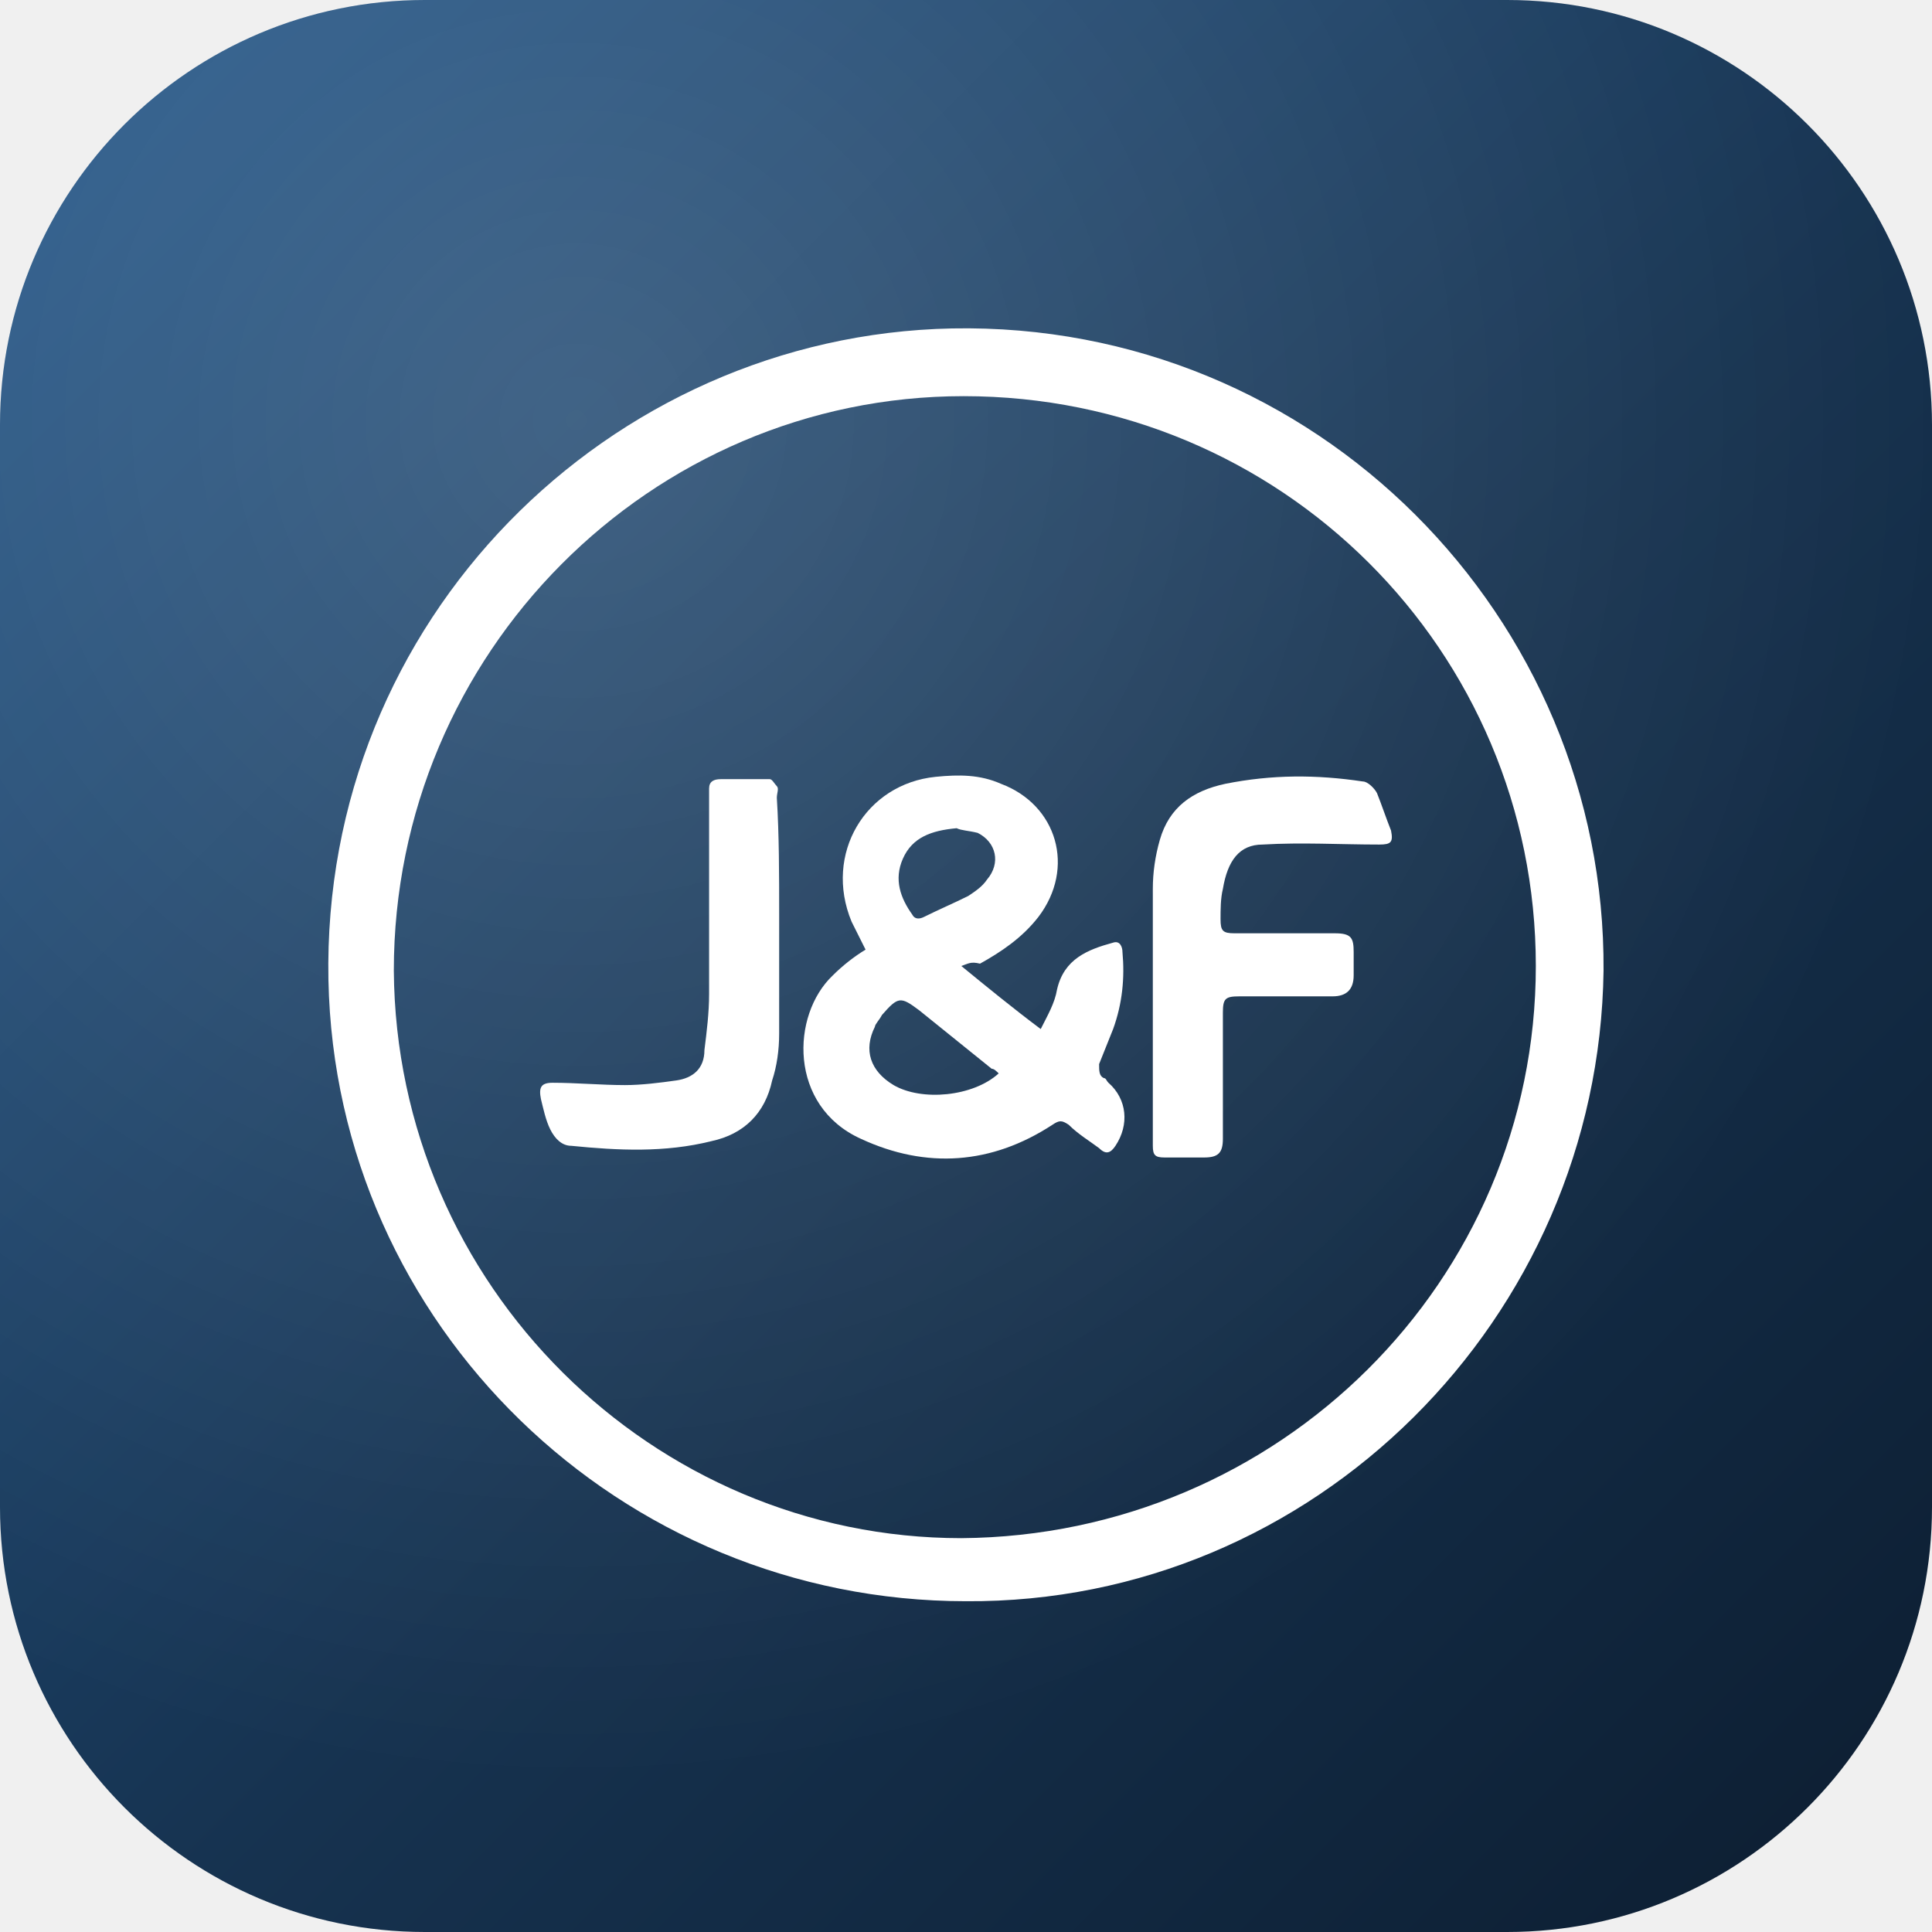
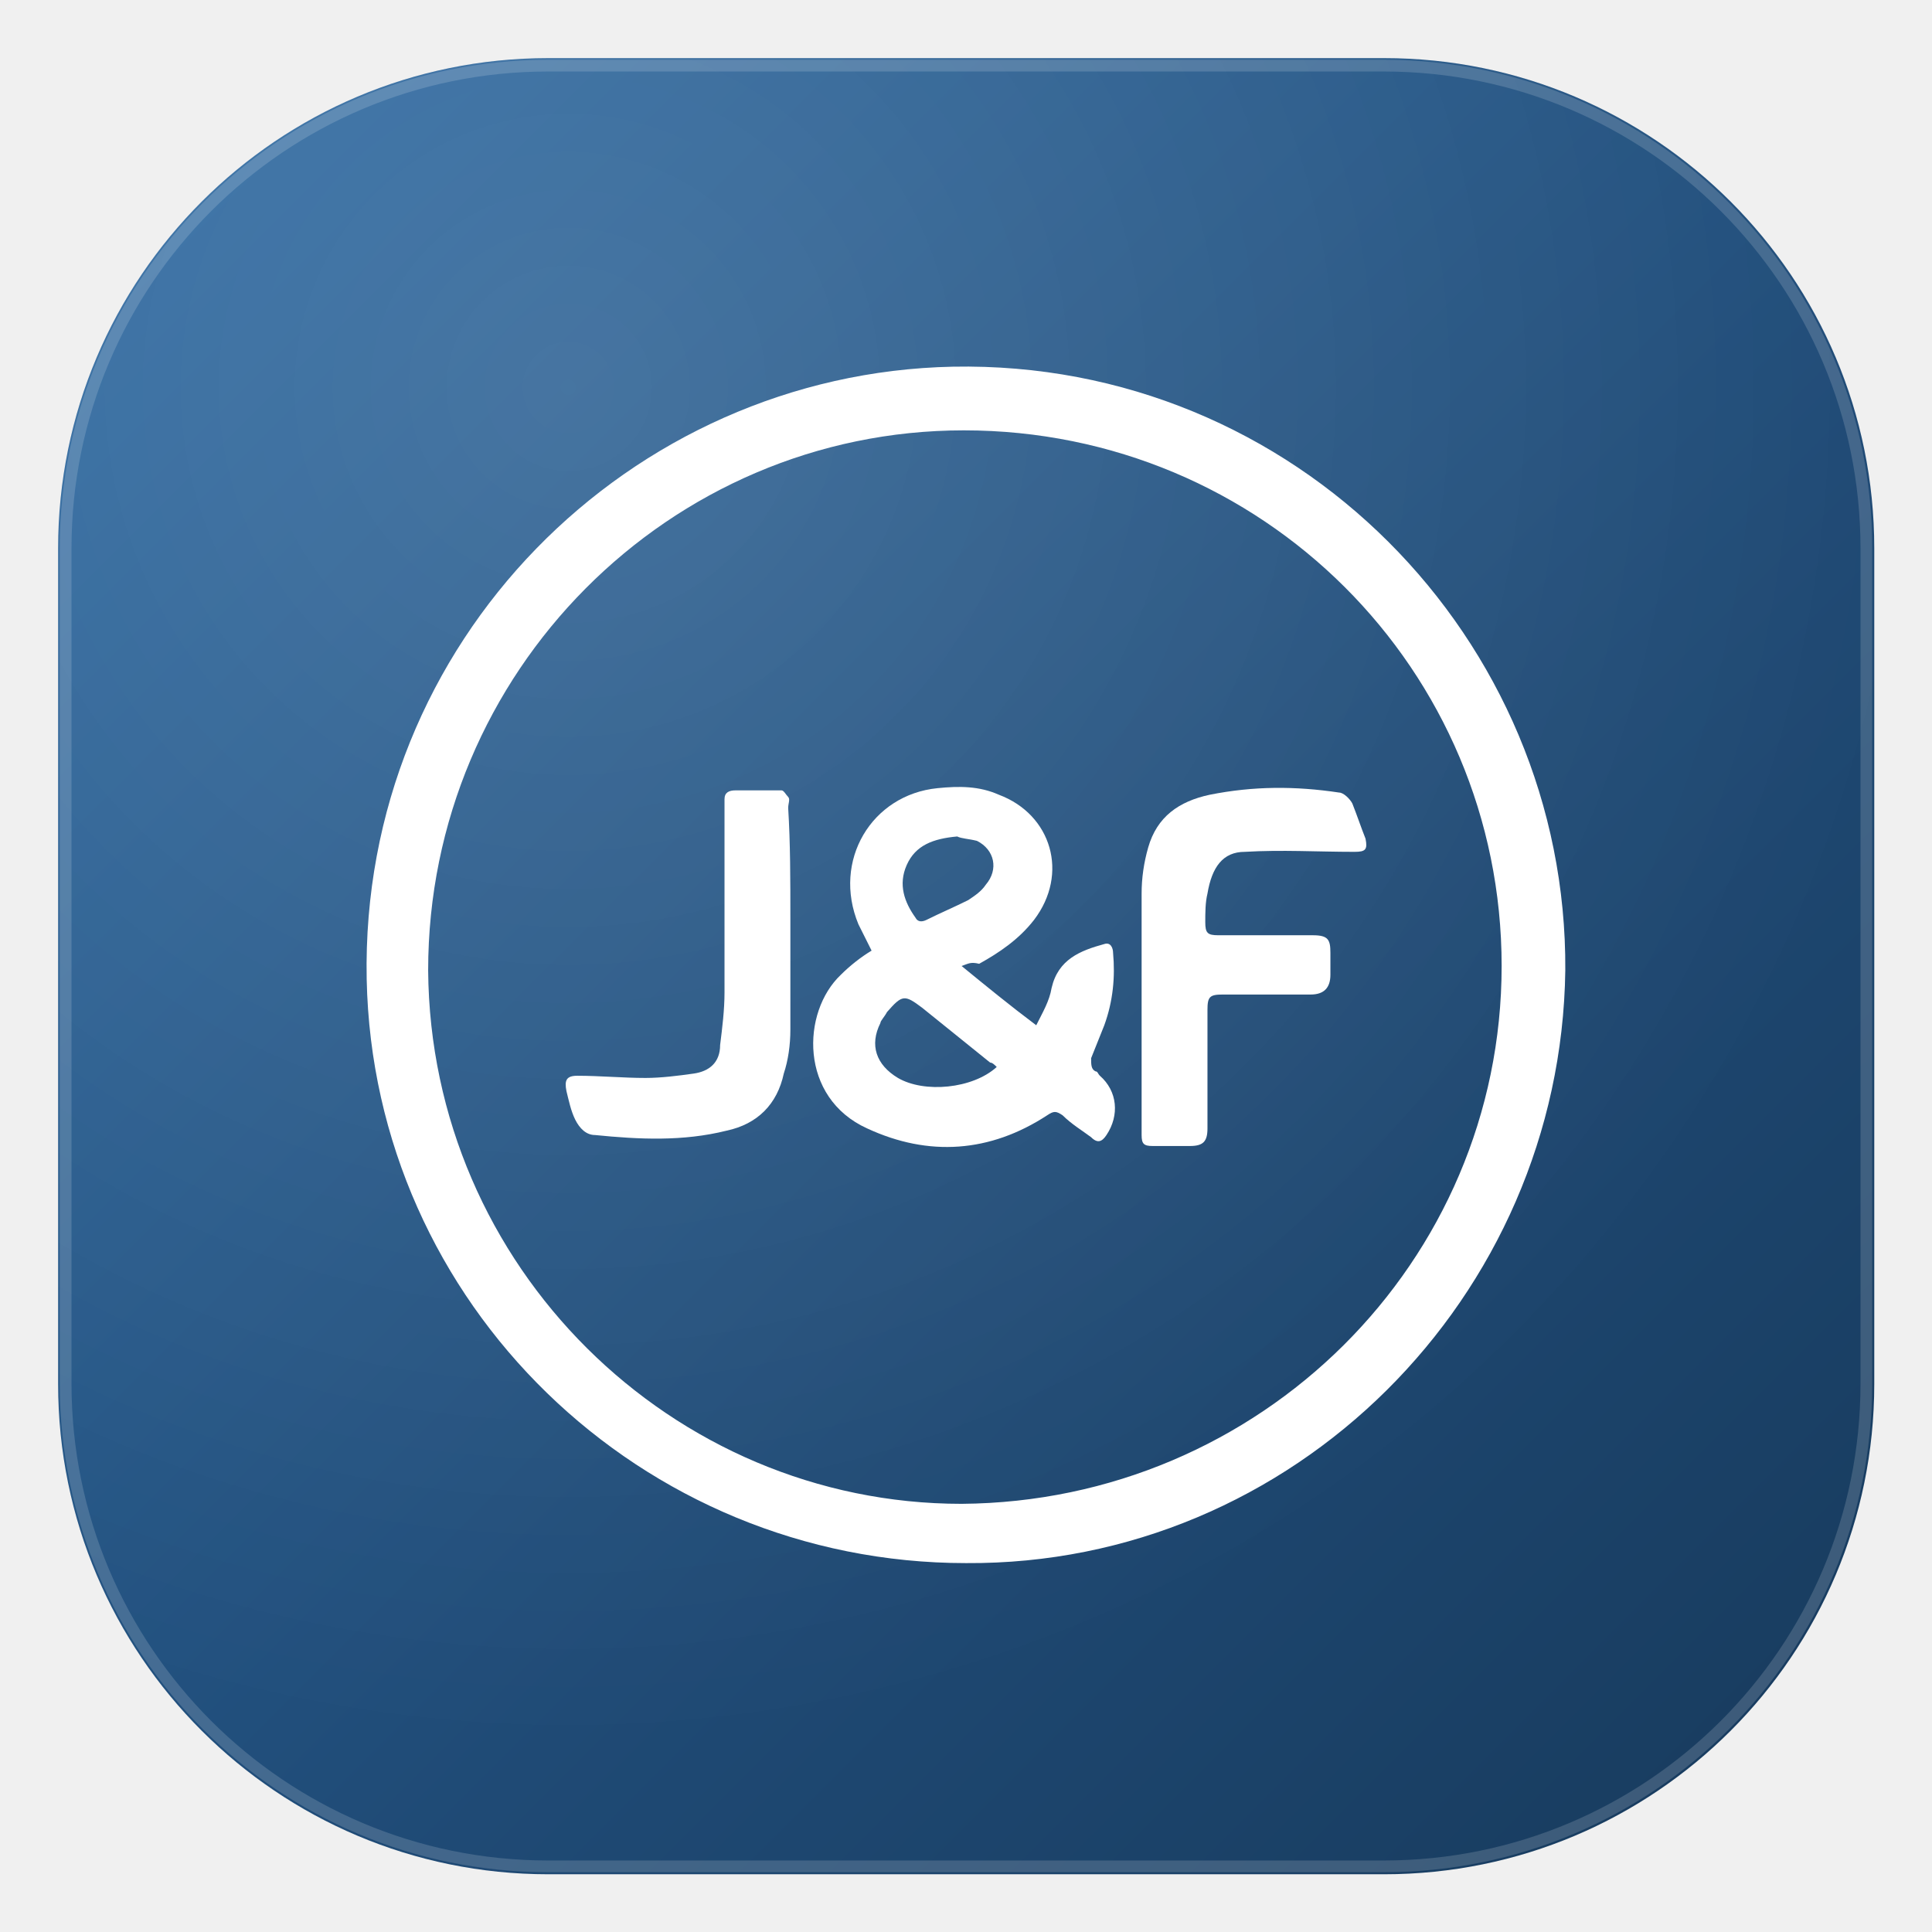
<svg xmlns="http://www.w3.org/2000/svg" width="512" height="512" viewBox="0 0 512 512">
  <defs>
    <linearGradient id="fundo" x1="0" y1="0" x2="1" y2="1">
-       <stop offset="0" stop-color="#23578a" />
-       <stop offset=".55" stop-color="#16324f" />
-       <stop offset="1" stop-color="#0c1d30" />
+       <stop offset="0" stop-color="#2d6aa3" />
+       <stop offset=".6" stop-color="#1f4a75" />
+       <stop offset="1" stop-color="#173a5c" />
    </linearGradient>
-     <radialGradient id="brilho" cx=".3" cy=".22" r=".7">
-       <stop offset="0" stop-color="#ffffff" stop-opacity=".16" />
+     <radialGradient id="brilho" cx=".28" cy=".18" r=".75">
+       <stop offset="0" stop-color="#ffffff" stop-opacity=".14" />
      <stop offset="1" stop-color="#ffffff" stop-opacity="0" />
    </radialGradient>
    <linearGradient id="ouro" x1="0" y1="0" x2="1" y2="1">
      <stop offset="0" stop-color="#e7c06a" />
      <stop offset="1" stop-color="#b98524" />
    </linearGradient>
+     <filter id="sombra" x="-20%" y="-20%" width="140%" height="140%">
+       <feDropShadow dx="0" dy="7.2" stdDeviation="11.3" flood-color="#0b1a2b" flood-opacity=".30" />
+     </filter>
  </defs>
-   <rect width="512" height="512" rx="112.6" fill="url(#fundo)" />
-   <rect width="512" height="512" rx="112.6" fill="url(#brilho)" />
-   <g fill="#ffffff" transform="translate(74.66 74.66) scale(6.189)">
-     <path d="M29.3,56.5C14.5,56.5,2.3,44.7,2,29.9C1.7,14.5,14,2.3,28.7,2c15.6-0.3,28,12.4,27.9,27.5 C56.4,44.4,44.2,56.6,29.3,56.5z M53.7,29.3c0-13.5-10.9-24.4-24.5-24.4c-13.4,0-24.4,11-24.4,24.6c0.1,13.5,11.1,24.3,24.3,24.3 C42.7,53.7,53.7,42.8,53.7,29.3z" />
-     <path d="M29.1,29.3c1.1,0.9,2.2,1.8,3.4,2.7c0.3-0.6,0.6-1.1,0.7-1.7c0.3-1.3,1.3-1.7,2.4-2c0.3-0.1,0.4,0.2,0.4,0.4 c0.1,1.1,0,2.2-0.4,3.3c-0.2,0.5-0.4,1-0.6,1.5C35,33.8,35,34,35.2,34.1c0.1,0,0.1,0.1,0.2,0.2c0.8,0.7,0.9,1.8,0.3,2.7 c-0.2,0.3-0.4,0.4-0.7,0.1c-0.4-0.3-0.9-0.6-1.3-1c-0.3-0.2-0.4-0.2-0.7,0c-2.6,1.7-5.4,1.9-8.2,0.6c-3.1-1.4-3-5.3-1.2-7 c0.4-0.4,0.9-0.8,1.4-1.1c-0.2-0.4-0.4-0.8-0.6-1.2c-1.2-2.9,0.6-5.9,3.6-6.2c1-0.1,1.9-0.1,2.8,0.3c2.4,0.9,3.2,3.6,1.6,5.7 c-0.7,0.9-1.6,1.5-2.5,2C29.5,29.1,29.4,29.2,29.1,29.3z M30.7,33.9c-0.1-0.1-0.2-0.2-0.3-0.2c-1-0.8-2.1-1.7-3.1-2.5 c-0.8-0.6-0.9-0.6-1.6,0.2c-0.1,0.2-0.3,0.4-0.3,0.5c-0.5,1-0.2,1.9,0.8,2.5C27.4,35.1,29.6,34.9,30.7,33.9z M28.9,23.4 c-1.1,0.1-1.9,0.4-2.3,1.3c-0.4,0.9-0.1,1.7,0.4,2.4c0.1,0.2,0.3,0.2,0.5,0.1c0.6-0.3,1.3-0.6,1.9-0.9c0.3-0.2,0.6-0.4,0.8-0.7 c0.6-0.7,0.4-1.6-0.4-2C29.4,23.5,29.1,23.5,28.9,23.4z" />
-     <path d="M37.3,31.3c0-1.8,0-3.6,0-5.3c0-0.7,0.1-1.4,0.3-2.1c0.4-1.4,1.4-2.1,2.8-2.4c2-0.4,3.9-0.4,5.9-0.1 c0.2,0,0.5,0.3,0.6,0.5c0.2,0.5,0.4,1.1,0.6,1.6c0.1,0.5,0,0.6-0.5,0.6c-1.7,0-3.3-0.1-5,0c-1,0-1.5,0.7-1.7,1.9 c-0.1,0.4-0.1,0.9-0.1,1.3c0,0.5,0.1,0.6,0.6,0.6c1.4,0,2.8,0,4.3,0c0.7,0,0.8,0.2,0.8,0.8c0,0.3,0,0.6,0,1c0,0.6-0.3,0.9-0.9,0.9 c-1.3,0-2.7,0-4,0c-0.6,0-0.7,0.1-0.7,0.7c0,1.7,0,3.3,0,5c0,0.1,0,0.3,0,0.4c0,0.6-0.2,0.8-0.8,0.8c-0.6,0-1.2,0-1.7,0 c-0.4,0-0.5-0.1-0.5-0.5C37.3,35,37.3,33.2,37.3,31.3z" />
-     <path d="M21.3,27.1c0,1.7,0,3.4,0,5.1c0,0.7-0.1,1.4-0.3,2c-0.3,1.4-1.2,2.3-2.6,2.6c-2,0.5-4,0.4-6,0.2 c-0.4,0-0.7-0.3-0.9-0.7c-0.2-0.4-0.3-0.9-0.4-1.3c-0.1-0.5,0-0.7,0.5-0.7c1,0,2.1,0.1,3.1,0.1c0.7,0,1.5-0.1,2.2-0.2 c0.7-0.1,1.2-0.5,1.2-1.3c0.1-0.8,0.2-1.6,0.2-2.4c0-2.8,0-5.5,0-8.3c0-0.2,0-0.3,0-0.5c0-0.3,0.2-0.4,0.5-0.4c0.7,0,1.4,0,2.1,0 c0.1,0,0.2,0.2,0.3,0.3c0.1,0.1,0,0.3,0,0.5C21.3,23.7,21.3,25.4,21.3,27.1C21.3,27.1,21.3,27.1,21.3,27.1z" />
+   <rect x="15.4" y="15.4" width="481.3" height="481.3" rx="129.9" fill="url(#fundo)" />
+   <rect x="15.4" y="15.4" width="481.3" height="481.3" rx="129.9" fill="url(#brilho)" />
+   <rect x="17.4" y="17.4" width="477.2" height="477.2" rx="127.9" fill="none" stroke="#ffffff" stroke-opacity=".16" stroke-width="3.1" />
+   <g transform="translate(256.0 256.0) scale(0.94) translate(-256.0 -256.0)">
+     <g fill="#ffffff" transform="translate(74.66 74.66) scale(6.189)">
+       <path d="M29.3,56.5C14.5,56.5,2.3,44.7,2,29.9C1.7,14.5,14,2.3,28.7,2c15.6-0.3,28,12.4,27.9,27.5 C56.4,44.4,44.2,56.6,29.3,56.5z M53.7,29.3c0-13.5-10.9-24.4-24.5-24.4c-13.4,0-24.4,11-24.4,24.6c0.1,13.5,11.1,24.3,24.3,24.3 C42.7,53.7,53.7,42.8,53.7,29.3z" />
+       <path d="M29.1,29.3c1.1,0.9,2.2,1.8,3.4,2.7c0.3-0.6,0.6-1.1,0.7-1.7c0.3-1.3,1.3-1.7,2.4-2c0.3-0.1,0.4,0.2,0.4,0.4 c0.1,1.1,0,2.2-0.4,3.3c-0.2,0.5-0.4,1-0.6,1.5C35,33.8,35,34,35.2,34.1c0.1,0,0.1,0.1,0.2,0.2c0.8,0.7,0.9,1.8,0.3,2.7 c-0.2,0.3-0.4,0.4-0.7,0.1c-0.4-0.3-0.9-0.6-1.3-1c-0.3-0.2-0.4-0.2-0.7,0c-2.6,1.7-5.4,1.9-8.2,0.6c-3.1-1.4-3-5.3-1.2-7 c0.4-0.4,0.9-0.8,1.4-1.1c-0.2-0.4-0.4-0.8-0.6-1.2c-1.2-2.9,0.6-5.9,3.6-6.2c1-0.1,1.9-0.1,2.8,0.3c2.4,0.9,3.2,3.6,1.6,5.7 c-0.7,0.9-1.6,1.5-2.5,2C29.5,29.1,29.4,29.2,29.1,29.3z M30.7,33.9c-0.1-0.1-0.2-0.2-0.3-0.2c-1-0.8-2.1-1.7-3.1-2.5 c-0.8-0.6-0.9-0.6-1.6,0.2c-0.1,0.2-0.3,0.4-0.3,0.5c-0.5,1-0.2,1.9,0.8,2.5C27.4,35.1,29.6,34.9,30.7,33.9z M28.9,23.4 c-1.1,0.1-1.9,0.4-2.3,1.3c-0.4,0.9-0.1,1.7,0.4,2.4c0.1,0.2,0.3,0.2,0.5,0.1c0.6-0.3,1.3-0.6,1.9-0.9c0.3-0.2,0.6-0.4,0.8-0.7 c0.6-0.7,0.4-1.6-0.4-2C29.4,23.5,29.1,23.5,28.9,23.4z" />
+       <path d="M37.3,31.3c0-1.8,0-3.6,0-5.3c0-0.7,0.1-1.4,0.3-2.1c0.4-1.4,1.4-2.1,2.8-2.4c2-0.4,3.9-0.4,5.9-0.1 c0.2,0,0.5,0.3,0.6,0.5c0.2,0.5,0.4,1.1,0.6,1.6c0.1,0.5,0,0.6-0.5,0.6c-1.7,0-3.3-0.1-5,0c-1,0-1.5,0.7-1.7,1.9 c-0.1,0.4-0.1,0.9-0.1,1.3c0,0.5,0.1,0.6,0.6,0.6c1.4,0,2.8,0,4.3,0c0.7,0,0.8,0.2,0.8,0.8c0,0.3,0,0.6,0,1c0,0.6-0.3,0.9-0.9,0.9 c-1.3,0-2.7,0-4,0c-0.6,0-0.7,0.1-0.7,0.7c0,1.7,0,3.3,0,5c0,0.1,0,0.3,0,0.4c0,0.6-0.2,0.8-0.8,0.8c-0.6,0-1.2,0-1.7,0 c-0.4,0-0.5-0.1-0.5-0.5C37.3,35,37.3,33.2,37.3,31.3z" />
+       <path d="M21.3,27.1c0,1.7,0,3.4,0,5.1c0,0.7-0.1,1.4-0.3,2c-0.3,1.4-1.2,2.3-2.6,2.6c-2,0.5-4,0.4-6,0.2 c-0.4,0-0.7-0.3-0.9-0.7c-0.2-0.4-0.3-0.9-0.4-1.3c-0.1-0.5,0-0.7,0.5-0.7c1,0,2.1,0.1,3.1,0.1c0.7,0,1.5-0.1,2.2-0.2 c0.7-0.1,1.2-0.5,1.2-1.3c0.1-0.8,0.2-1.6,0.2-2.4c0-2.8,0-5.5,0-8.3c0-0.2,0-0.3,0-0.5c0-0.3,0.2-0.4,0.5-0.4c0.7,0,1.4,0,2.1,0 c0.1,0,0.2,0.2,0.3,0.3c0.1,0.1,0,0.3,0,0.5C21.3,23.7,21.3,25.4,21.3,27.1C21.3,27.1,21.3,27.1,21.3,27.1z" />
+     </g>
  </g>
</svg>
